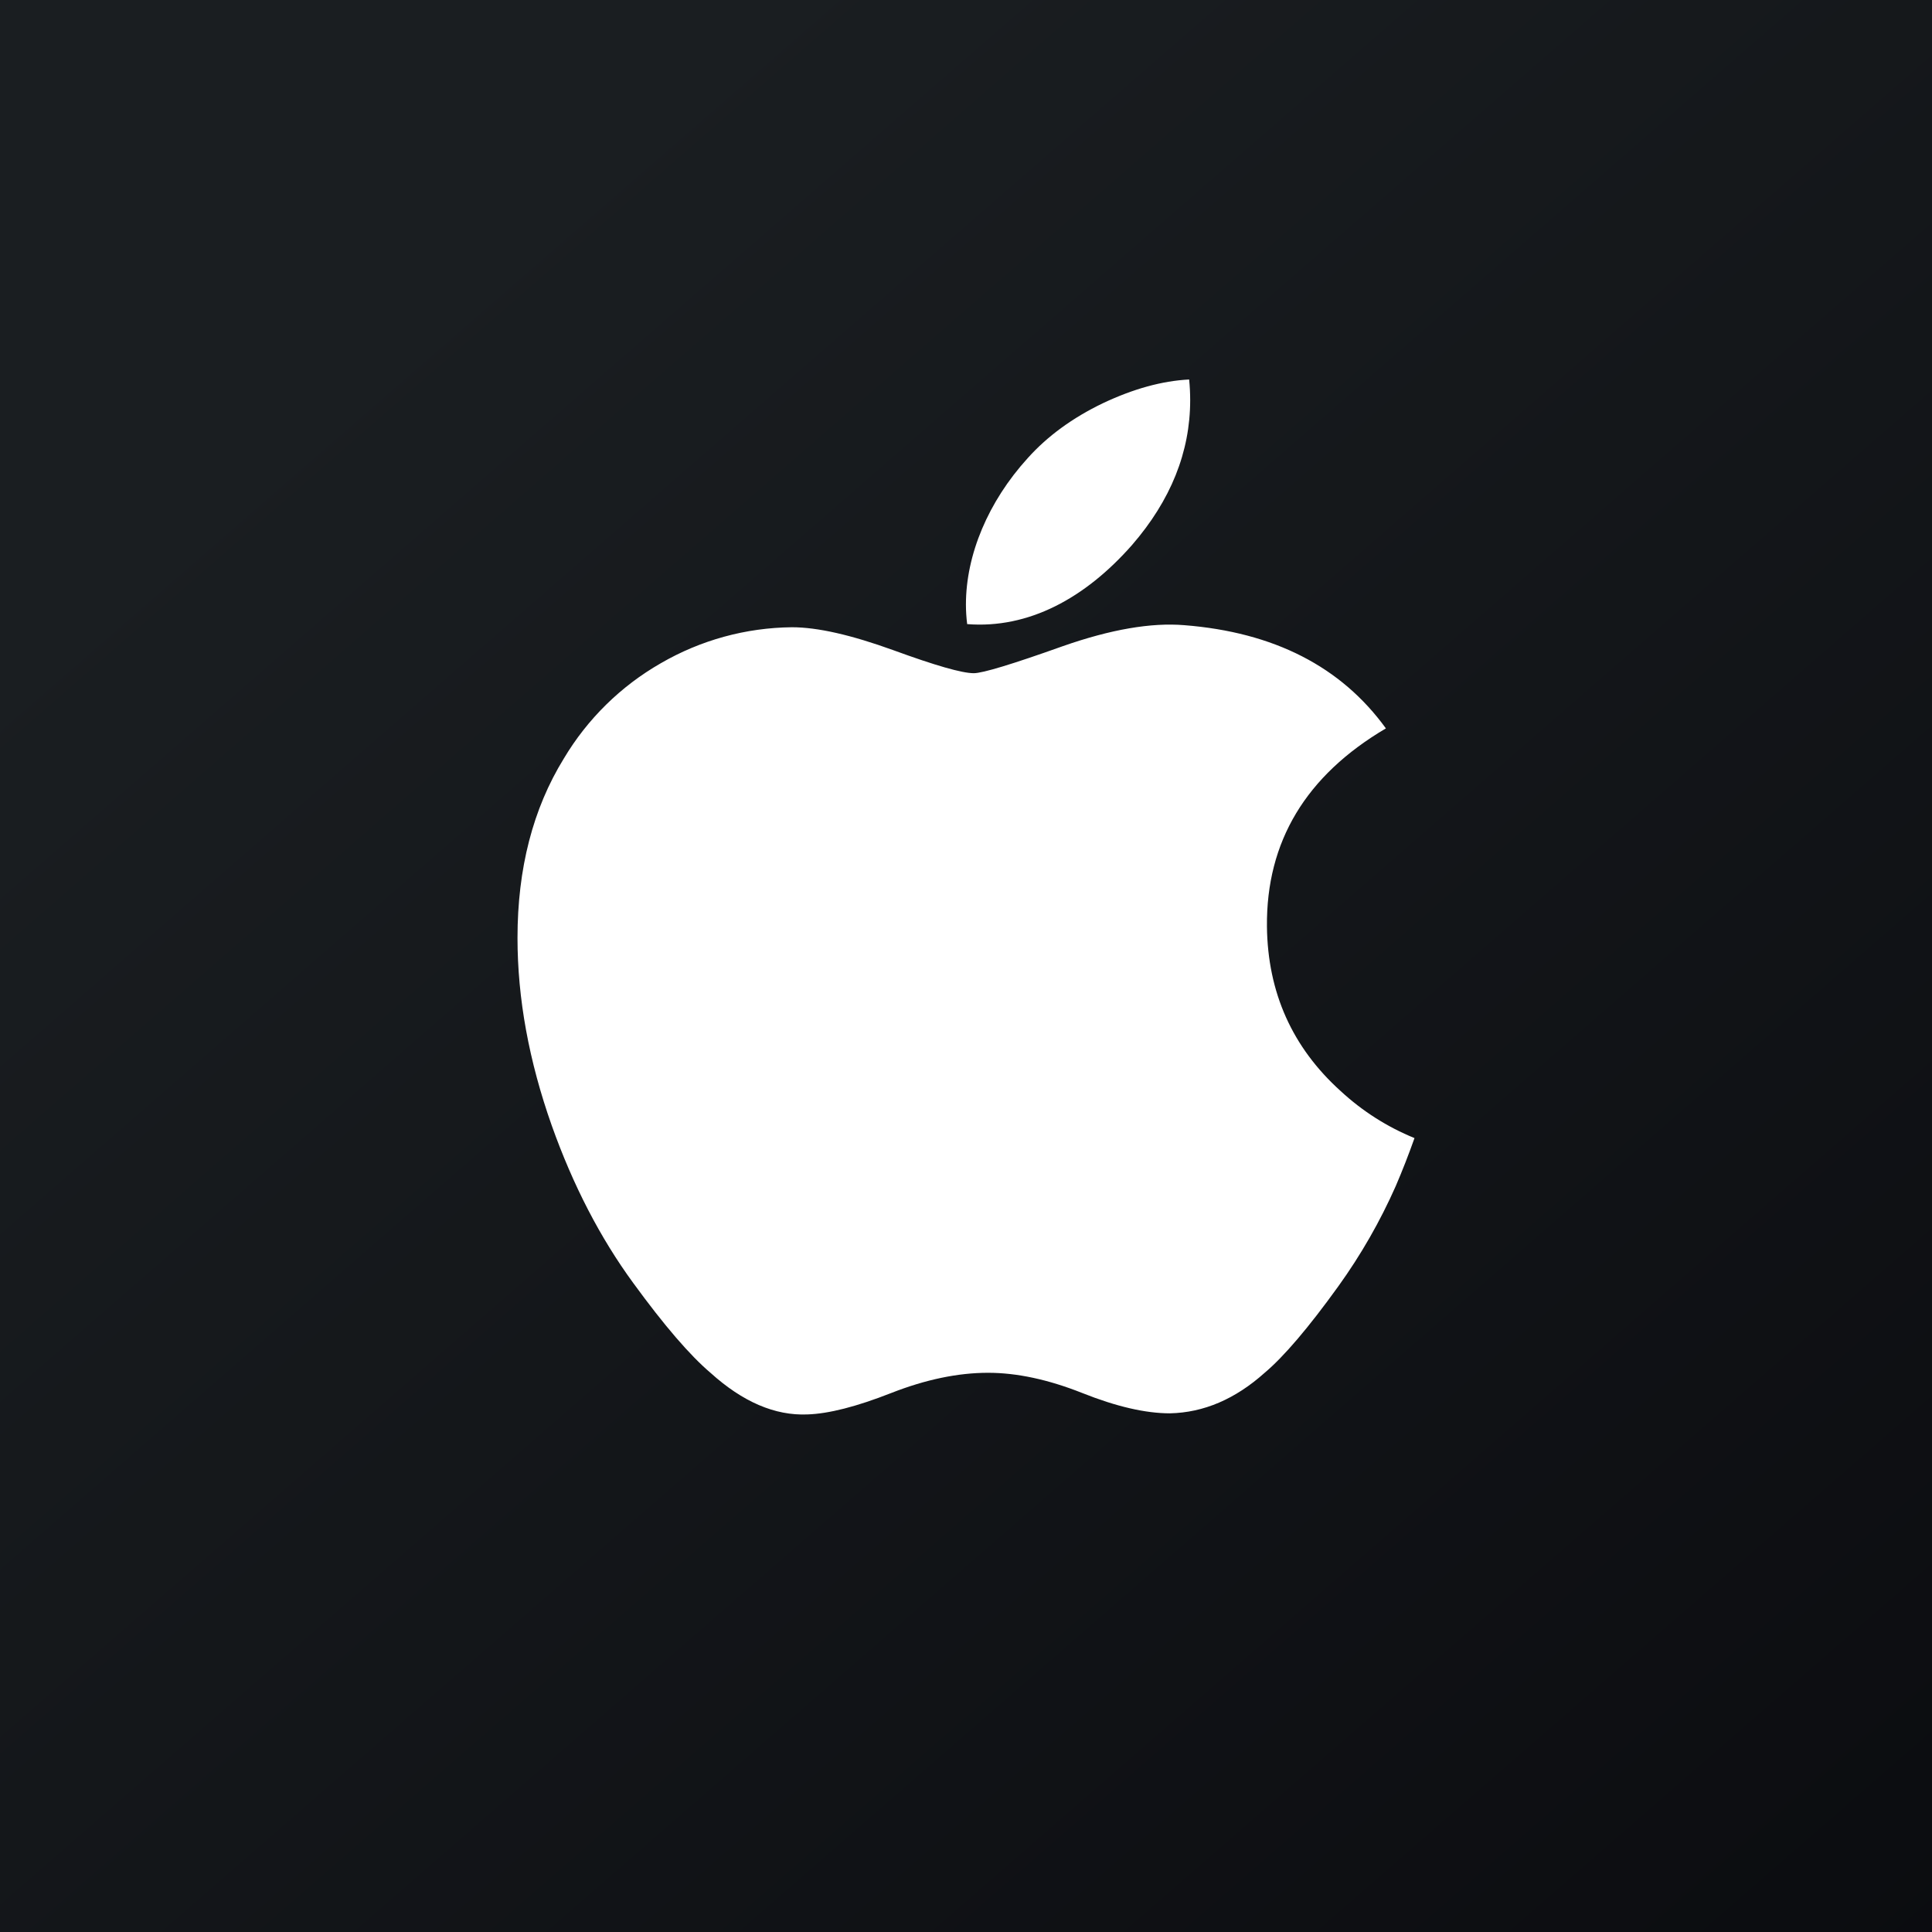
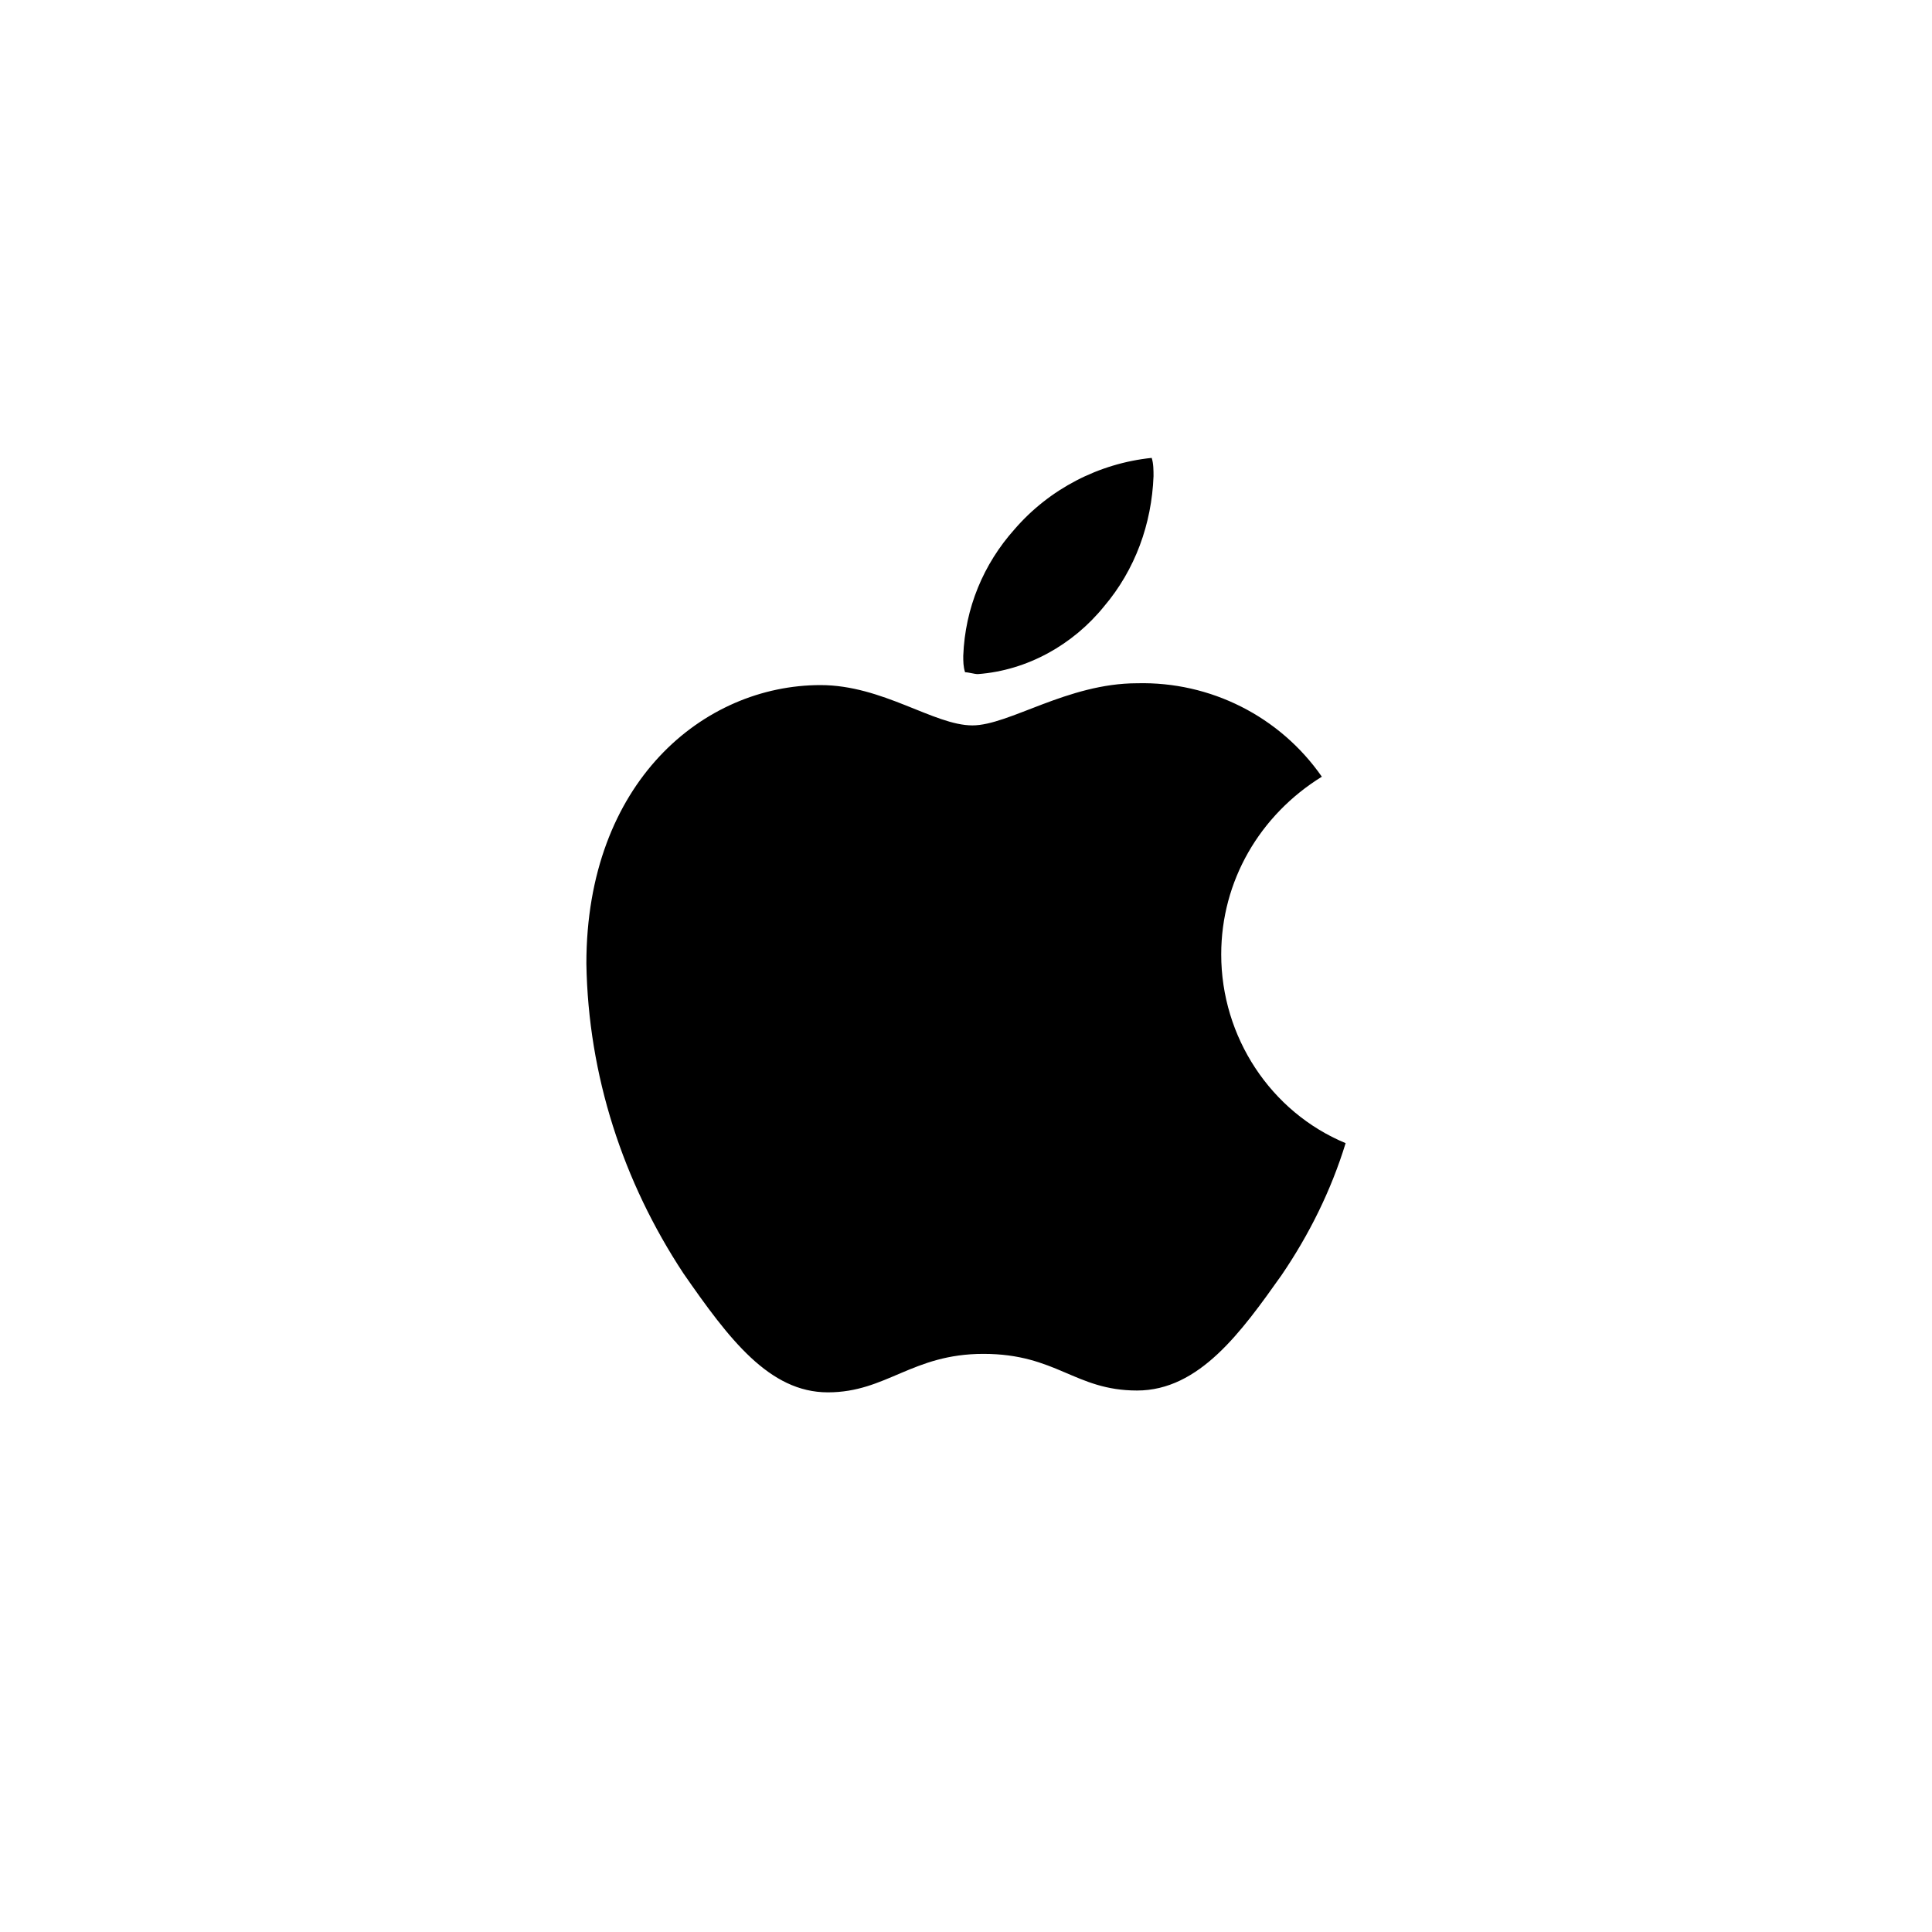
- <svg xmlns="http://www.w3.org/2000/svg" width="56" height="56">
-   <path fill="url(#paint0_linear)" d="M0 0h56v56H0z" />
-   <path d="M41 32.988c-.172.485-.353.948-.544 1.392a16.208 16.208 0 01-1.661 2.9c-.871 1.21-1.586 2.046-2.137 2.51-.853.764-1.768 1.155-2.748 1.176-.703 0-1.55-.194-2.538-.588-.99-.393-1.9-.587-2.732-.587-.872 0-1.808.194-2.81.587-1.002.394-1.81.6-2.427.62-.94.039-1.875-.362-2.81-1.207-.596-.506-1.342-1.373-2.236-2.6-.959-1.31-1.747-2.832-2.364-4.566-.662-1.872-.993-3.685-.993-5.44 0-2.01.447-3.744 1.342-5.197a7.765 7.765 0 012.812-2.764 7.727 7.727 0 013.8-1.043c.746 0 1.724.225 2.94.665 1.212.443 1.99.667 2.332.667.255 0 1.12-.262 2.585-.785 1.386-.485 2.556-.686 3.515-.607 2.597.204 4.547 1.2 5.845 2.992-2.322 1.368-3.47 3.283-3.448 5.74.021 1.915.735 3.509 2.139 4.774A7.09 7.09 0 0041 32.988zM34.468 11c.02.2.03.401.03.6 0 1.5-.563 2.902-1.686 4.198-1.357 1.542-2.998 2.432-4.778 2.292a4.54 4.54 0 01-.036-.569c0-1.44.645-2.982 1.791-4.242.572-.638 1.3-1.169 2.18-1.592.882-.417 1.715-.647 2.498-.687z" fill="#fff" />
+ <svg xmlns="http://www.w3.org/2000/svg" width="827" height="827" viewBox="0 0 827 827" fill="none">
+   <rect width="827" height="827" fill="white" />
+   <g clip-path="url(#clip0_5253_274)">
+     <path d="M565.819 332.471C539.193 348.941 522.747 377.176 522.747 408.549C522.747 443.843 543.892 476 576 489.333C569.735 509.726 560.337 528.549 548.59 545.804C531.361 570.118 513.349 595.216 486.723 595.216C460.096 595.216 452.265 579.529 420.94 579.529C390.398 579.529 379.434 596 354.373 596C329.313 596 312.084 573.255 292.506 545.02C266.663 505.804 251.783 460.314 251 412.471C251 334.824 301.12 293.255 351.241 293.255C377.867 293.255 399.795 310.51 416.241 310.51C431.904 310.51 456.964 292.471 486.723 292.471C518.048 291.686 547.807 306.588 565.819 332.471ZM472.627 259.529C485.94 243.843 492.988 224.235 493.771 203.843C493.771 201.49 493.771 198.353 492.988 196C470.277 198.353 449.133 209.333 434.253 226.588C420.94 241.49 413.108 260.314 412.325 280.706C412.325 283.059 412.325 285.412 413.108 287.765C414.675 287.765 417.024 288.549 418.59 288.549C439.735 286.98 459.313 276 472.627 259.529Z" fill="black" />
+   </g>
  <defs>
-     <linearGradient id="paint0_linear" x1="10.418" y1="9.712" x2="68.147" y2="76.017" gradientUnits="userSpaceOnUse">
-       <stop stop-color="#1A1E21" />
-       <stop offset="1" stop-color="#06060A" />
-     </linearGradient>
+     <clipPath id="clip0_5253_274">
+       <rect width="325" height="400" fill="white" transform="translate(251 196)" />
+     </clipPath>
  </defs>
</svg>
